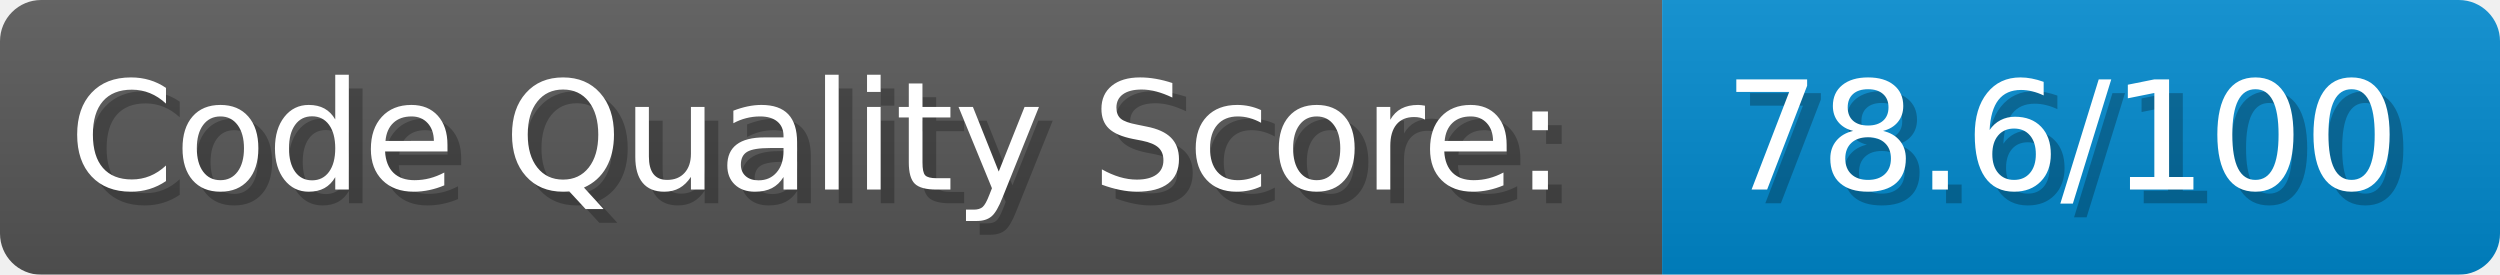
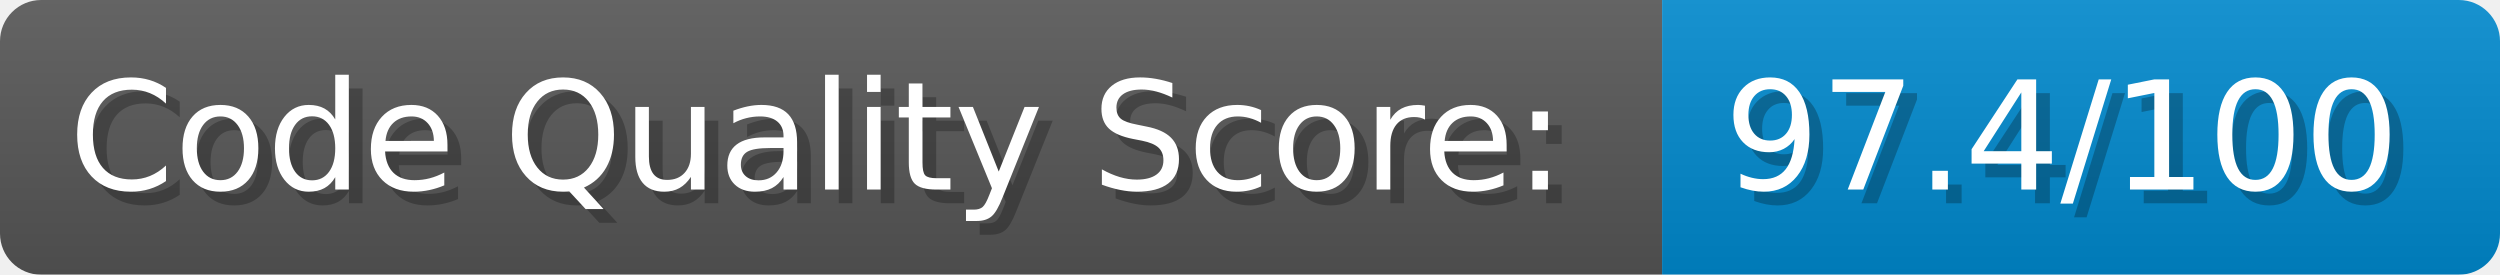
- <svg xmlns="http://www.w3.org/2000/svg" width="273" height="30" viewBox="0 0 1820 200" role="img" aria-label="Code Quality Score:: 78.6/100">
+ <svg xmlns="http://www.w3.org/2000/svg" width="273" height="30" viewBox="0 0 1820 200" role="img" aria-label="Code Quality Score:: 97.4/100">
  <linearGradient id="a" x2="0" y2="100%">
    <stop offset="0" stop-opacity=".1" stop-color="#EEE" />
    <stop offset="1" stop-opacity=".1" />
  </linearGradient>
  <mask id="m">
    <rect width="1820" height="200" rx="30" fill="#FFF" />
  </mask>
  <g mask="url(#m)">
    <rect width="1210" height="200" fill="#555" />
    <rect width="610" height="200" fill="#08C" x="1210" />
    <rect width="1820" height="200" fill="url(#a)" />
  </g>
  <g aria-hidden="true" fill="#fff" text-anchor="start" font-family="Verdana,DejaVu Sans,sans-serif" font-size="110">
    <text x="60" y="148" textLength="1110" fill="#000" opacity="0.25">Code Quality Score:</text>
    <text x="50" y="138" textLength="1110">Code Quality Score:</text>
-     <text x="1265" y="148" textLength="510" fill="#000" opacity="0.25">78.6/100</text>
-     <text x="1255" y="138" textLength="510">78.6/100</text>
+     <text x="1265" y="148" textLength="510" fill="#000" opacity="0.25">97.4/100</text>
+     <text x="1255" y="138" textLength="510">97.4/100</text>
  </g>
</svg>
